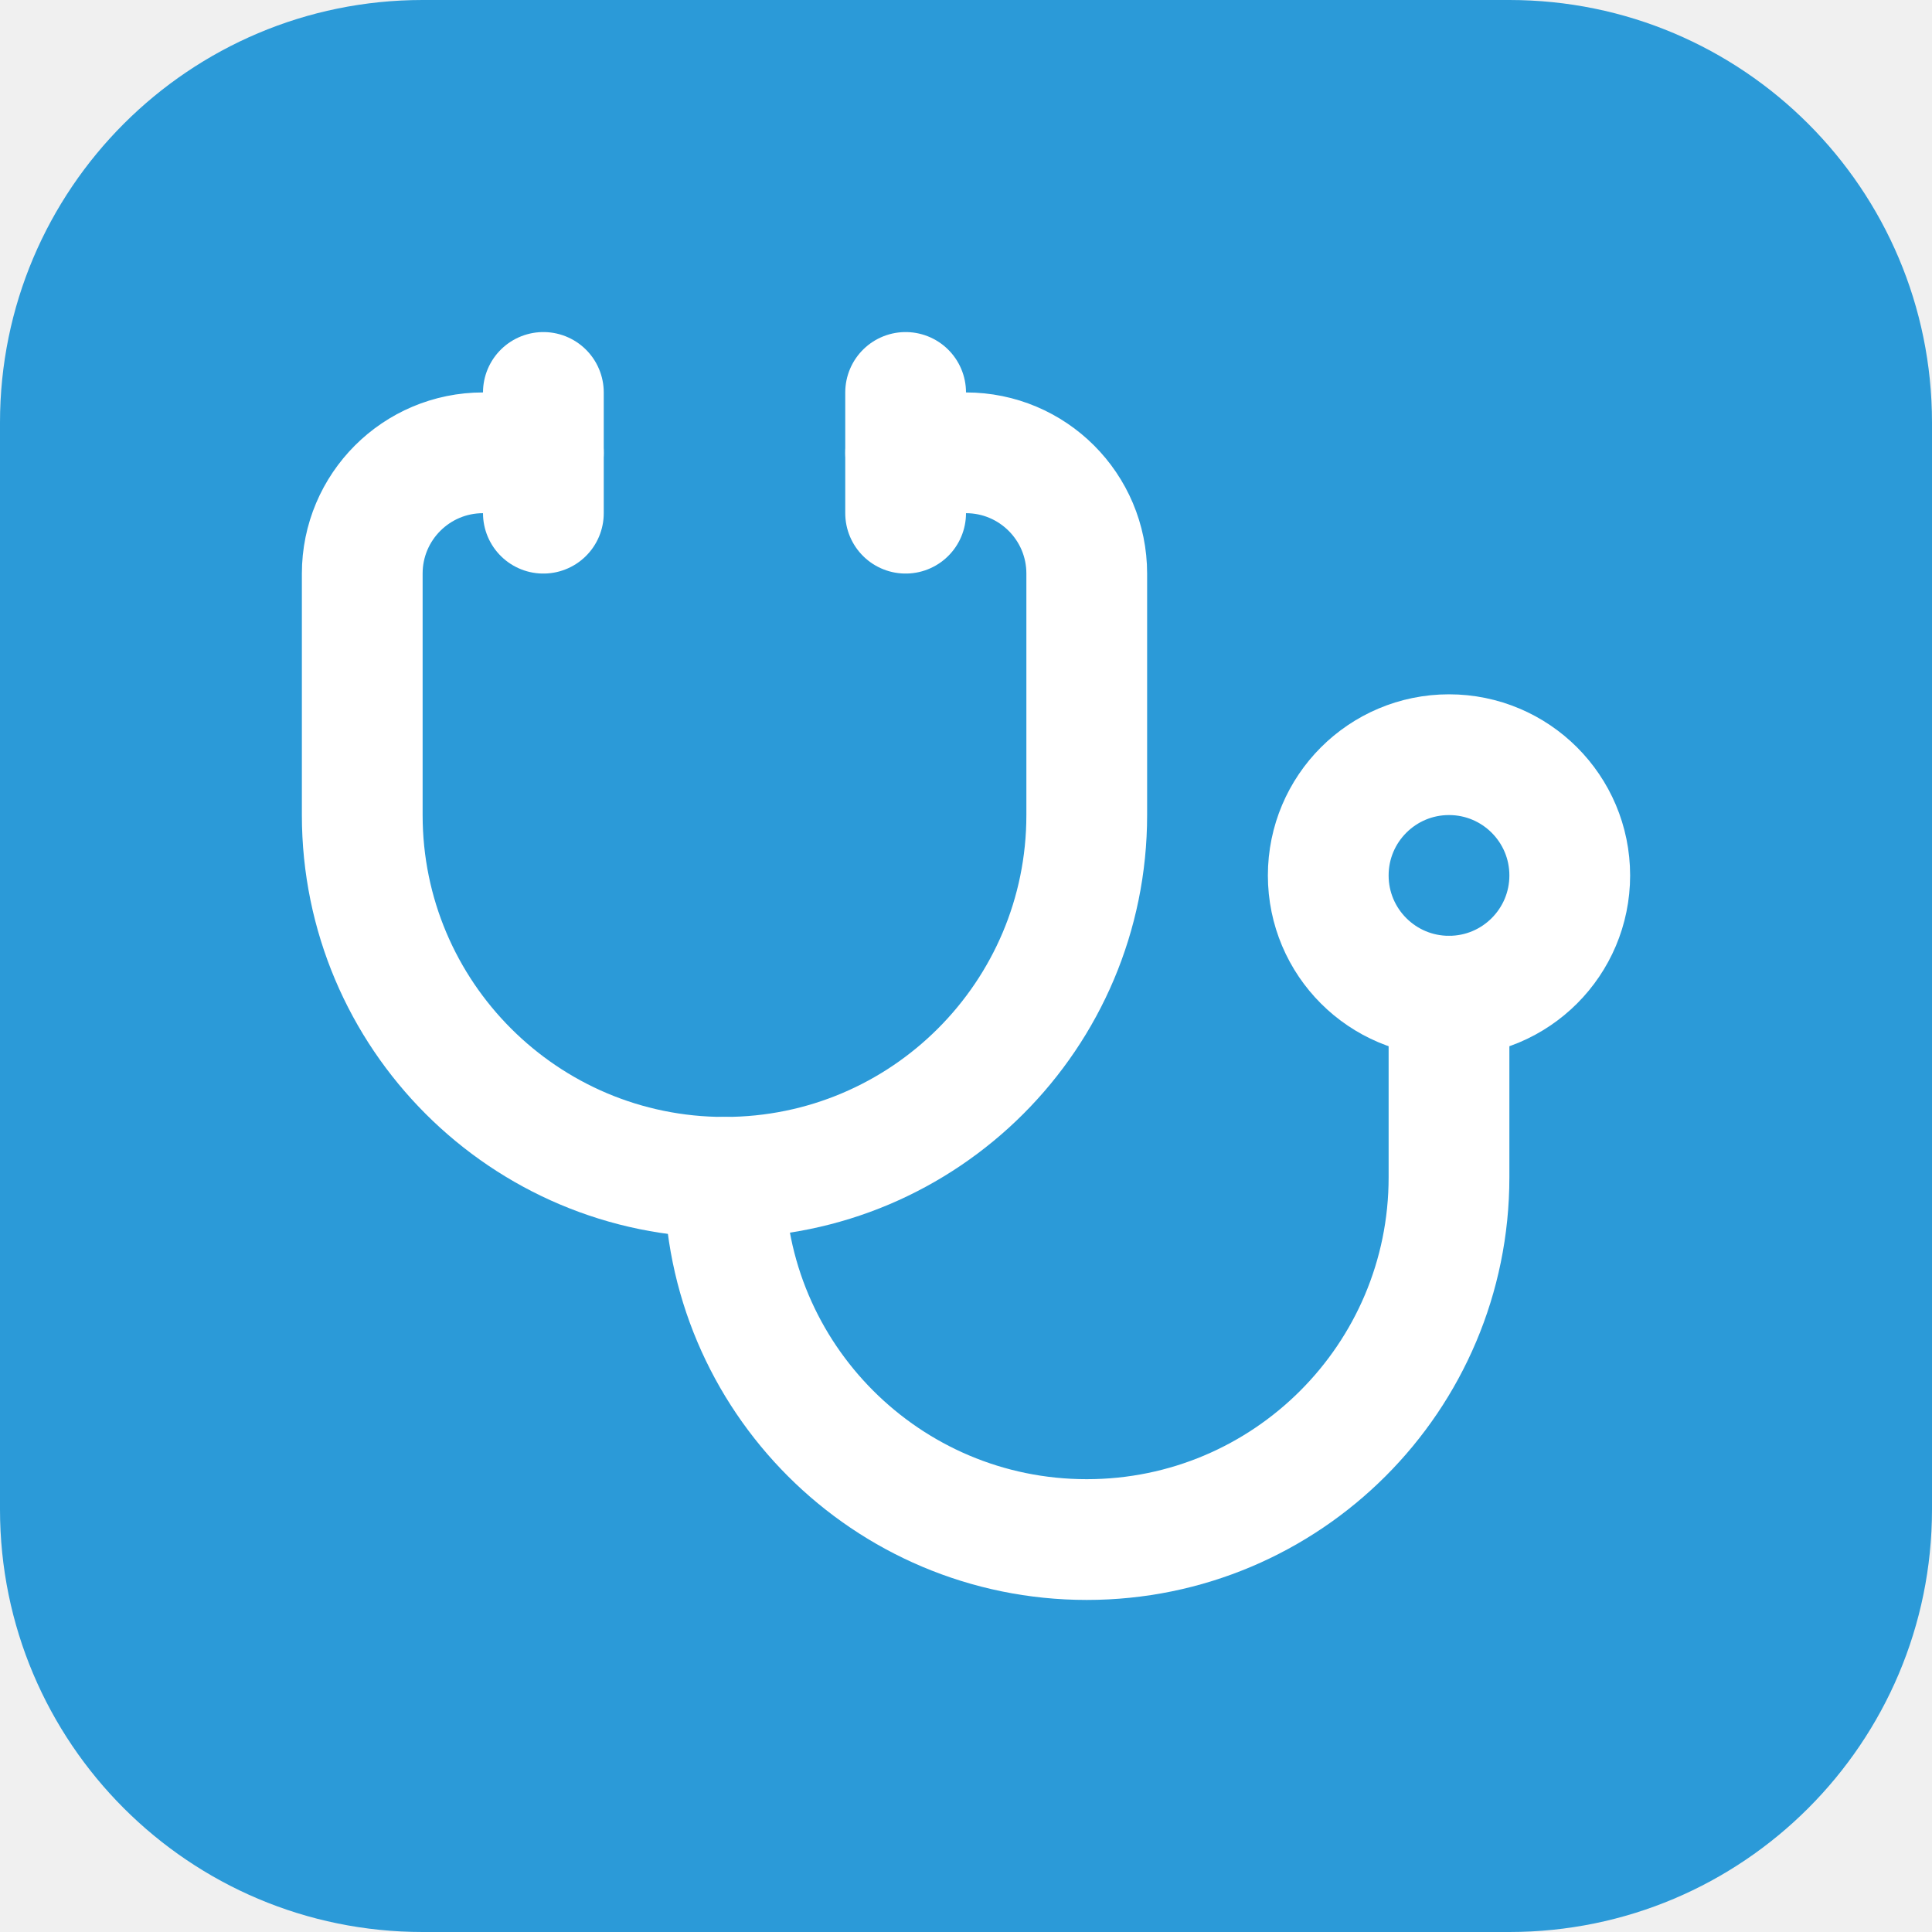
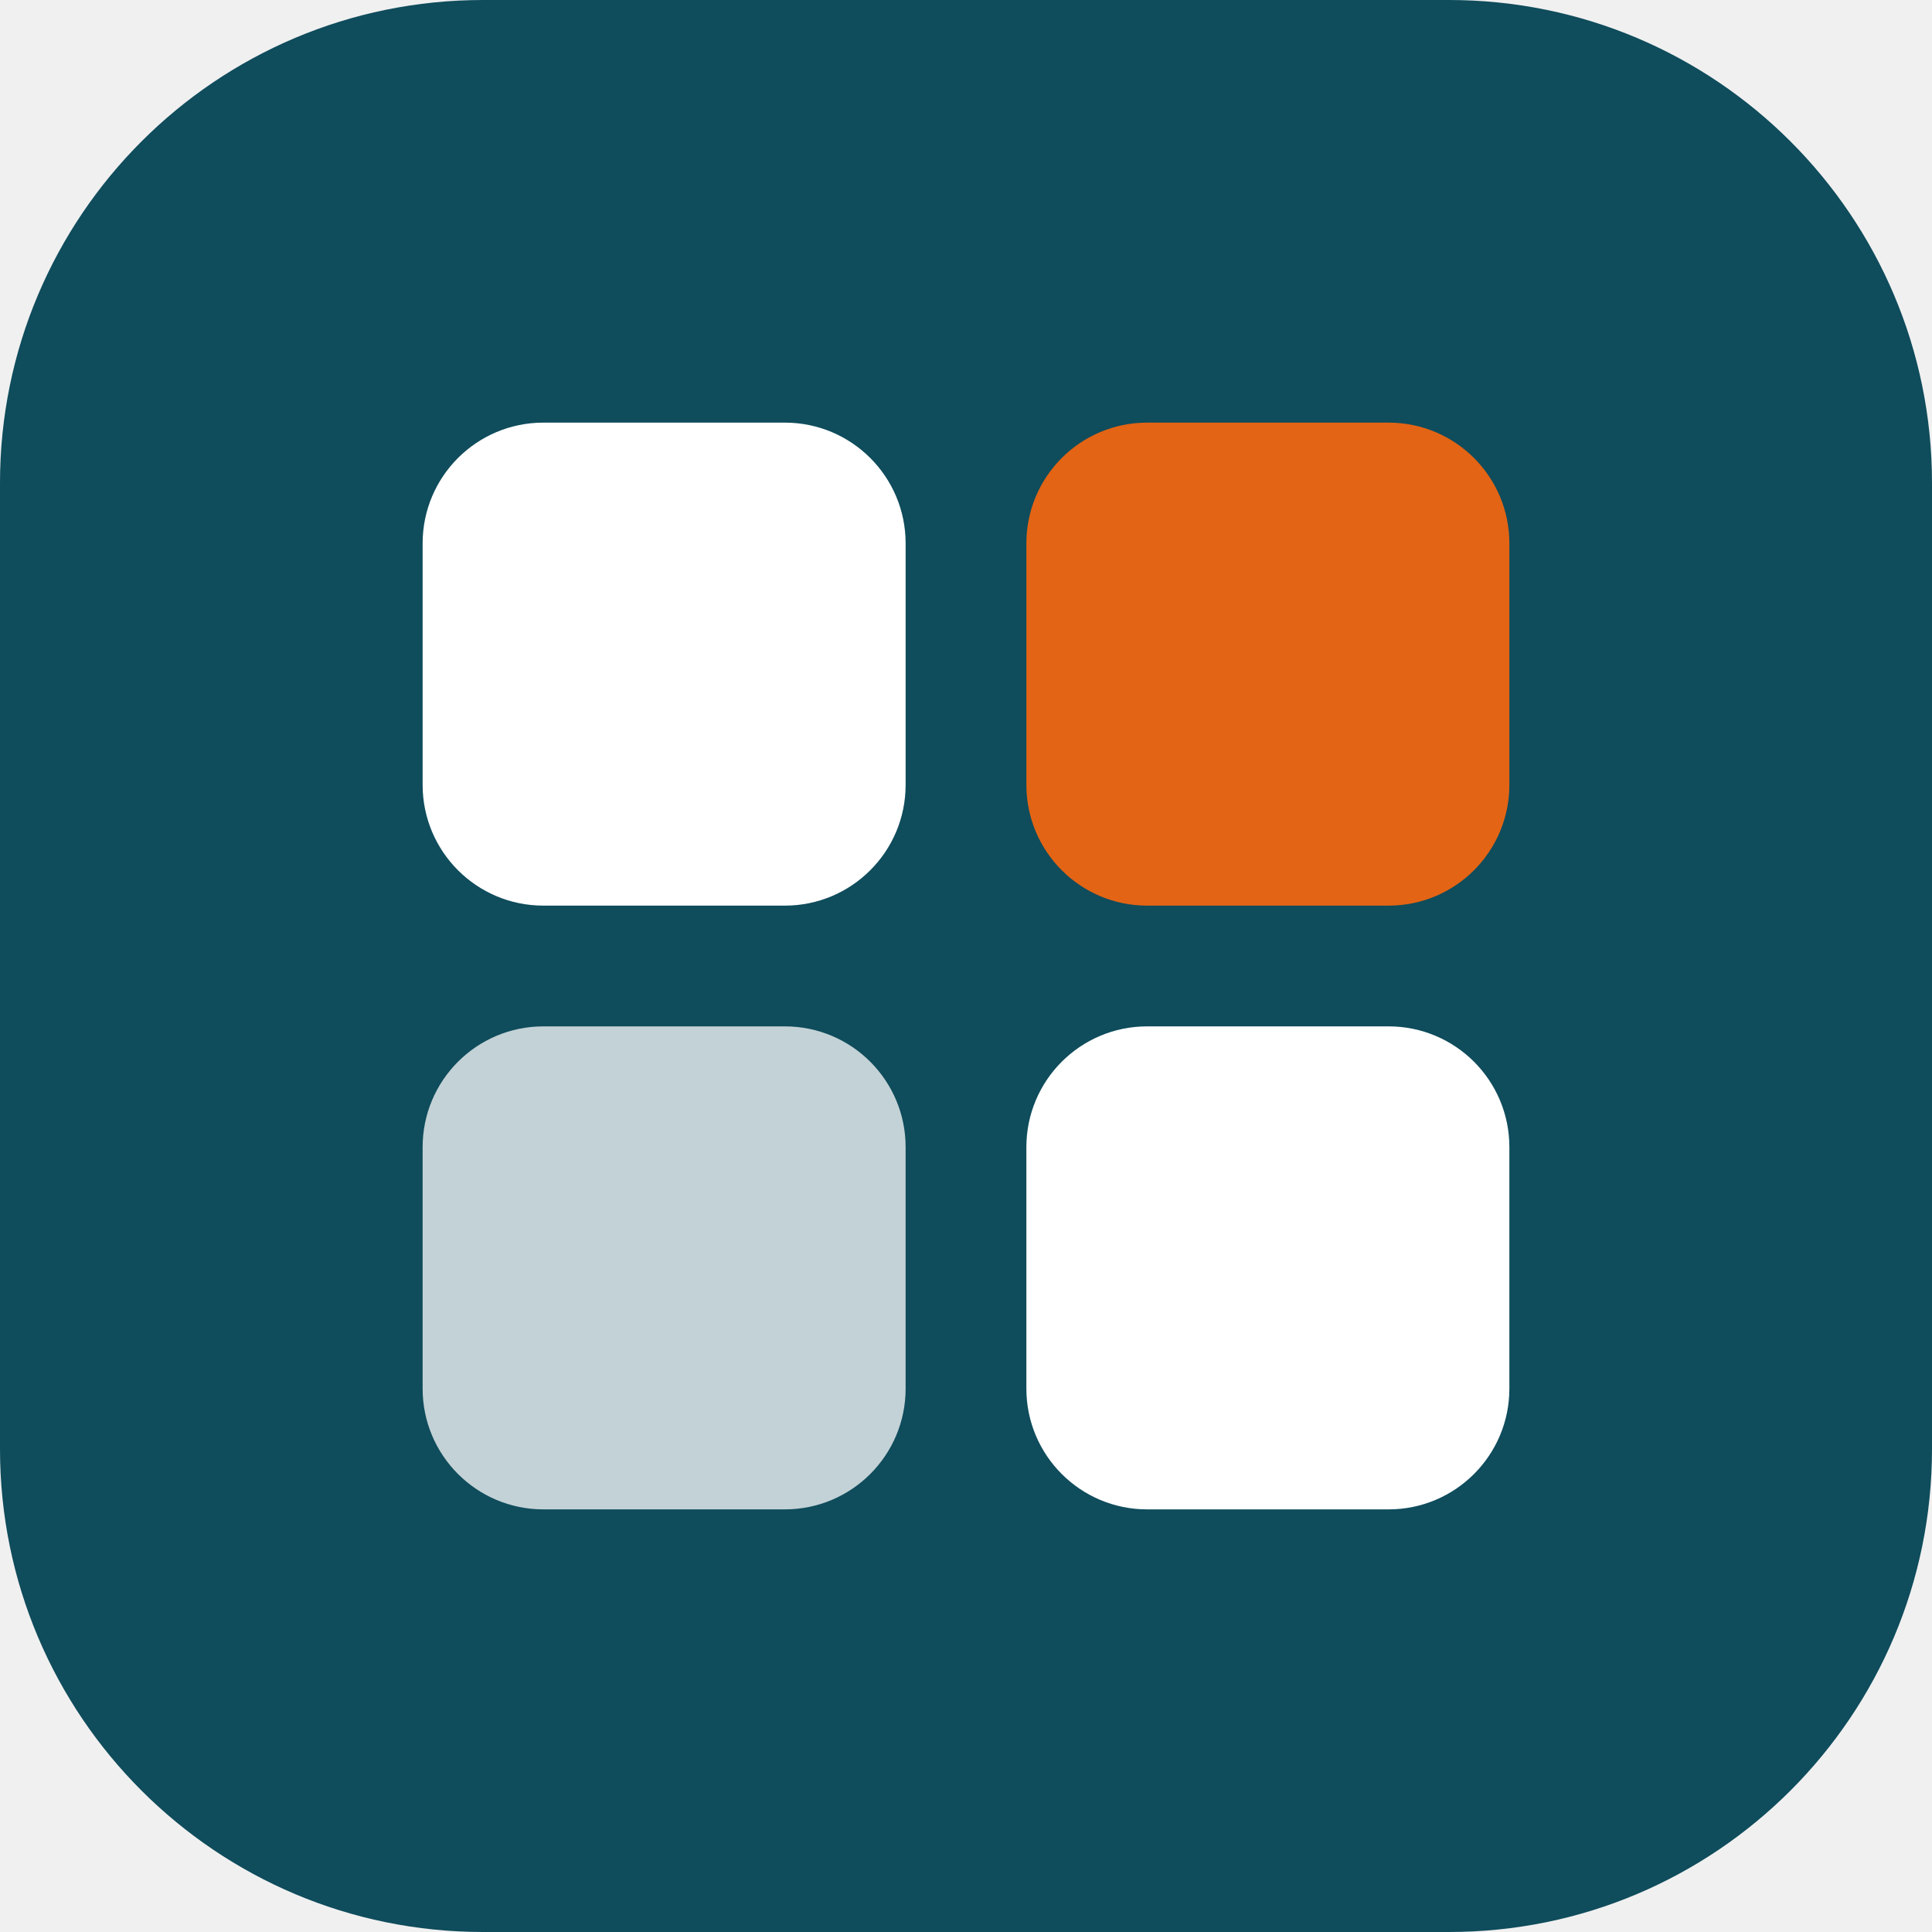
- <svg xmlns="http://www.w3.org/2000/svg" viewBox="0 0 32 32" role="img" aria-label="Marktübersicht digitale Tierarztpraxis">
-   <rect width="32" height="32" rx="7" fill="#2b9ad8" />
-   <g transform="translate(4 4.5)" fill="none" stroke="#ffffff" stroke-width="2" stroke-linecap="round" stroke-linejoin="round">
-     <path d="M11 2v2" />
-     <path d="M5 2v2" />
-     <path d="M5 3H4a2 2 0 0 0-2 2v4a6 6 0 0 0 12 0V5a2 2 0 0 0-2-2h-1" />
-     <path d="M8 15a6 6 0 0 0 12 0v-3" />
-     <circle cx="20" cy="10" r="2" />
-   </g>
+ <svg xmlns="http://www.w3.org/2000/svg" viewBox="0 0 32 32" role="img" aria-label="Tiermedizin in digital">
+   <rect width="32" height="32" rx="8" fill="#0f4c5c" />
+   <rect x="7" y="7" width="8" height="8" rx="2" fill="#ffffff" />
+   <rect x="17" y="7" width="8" height="8" rx="2" fill="#e36414" />
+   <rect x="7" y="17" width="8" height="8" rx="2" fill="#ffffff" opacity=".75" />
+   <rect x="17" y="17" width="8" height="8" rx="2" fill="#ffffff" />
</svg>
